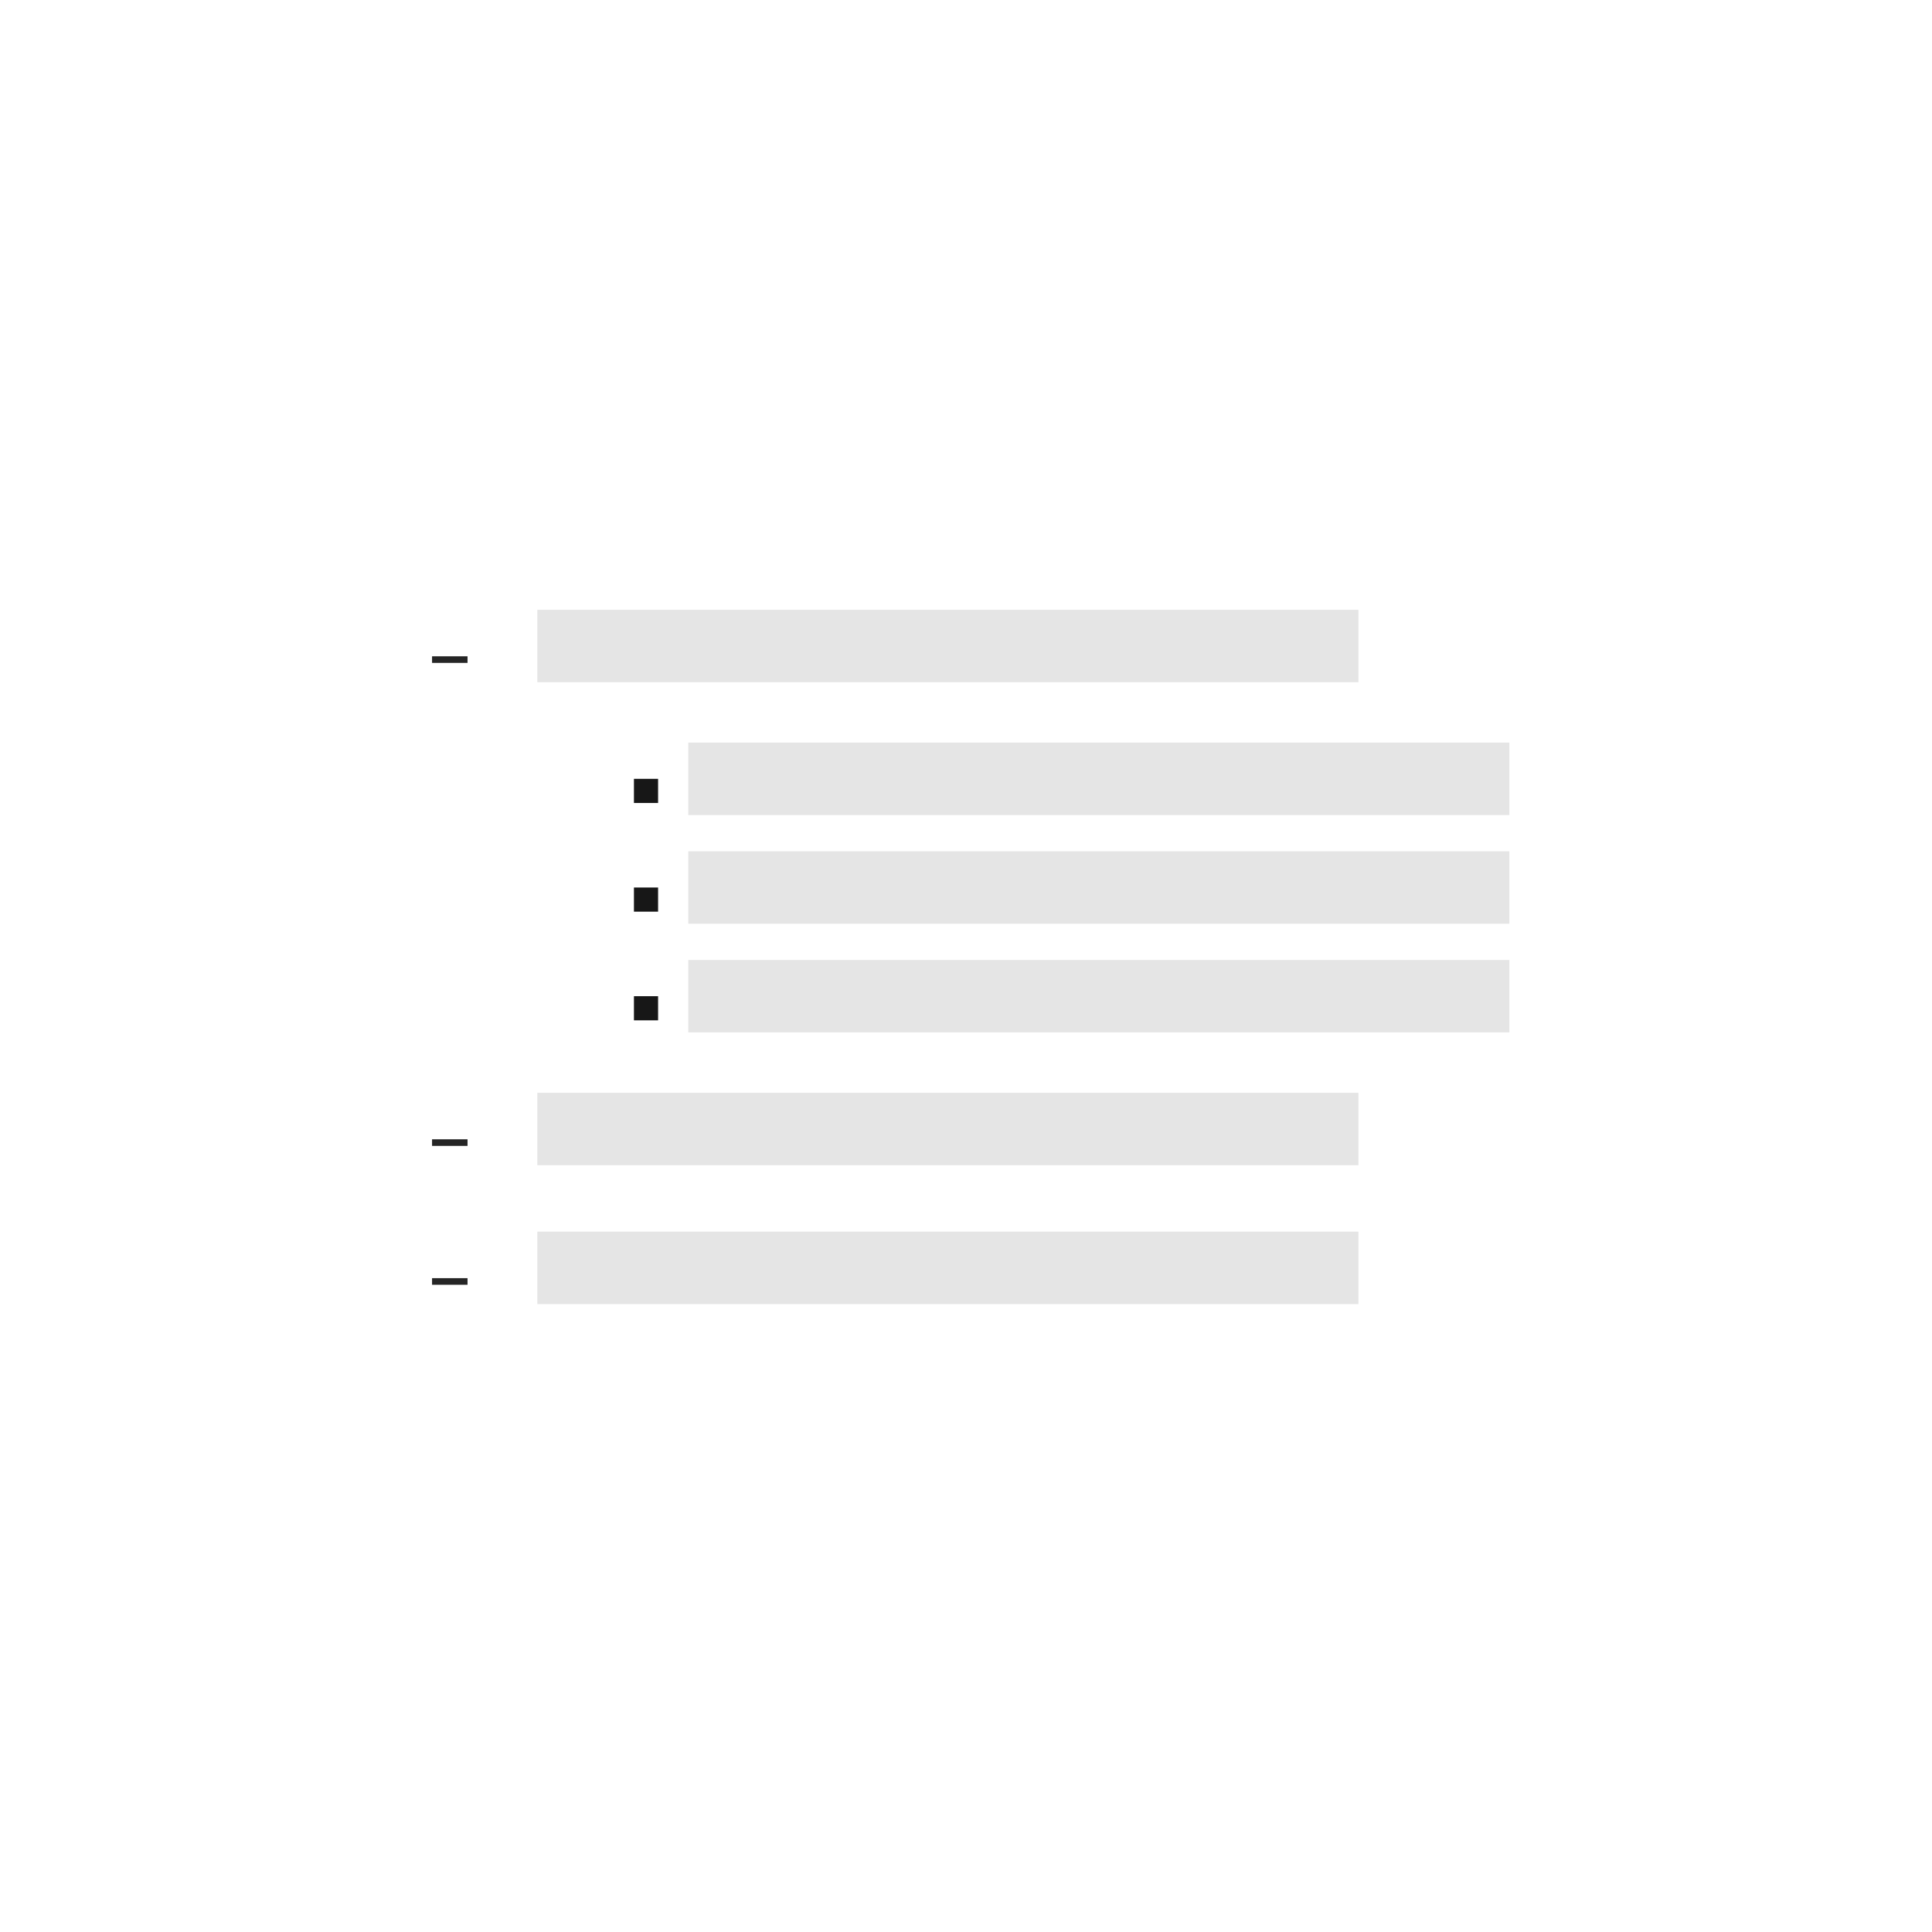
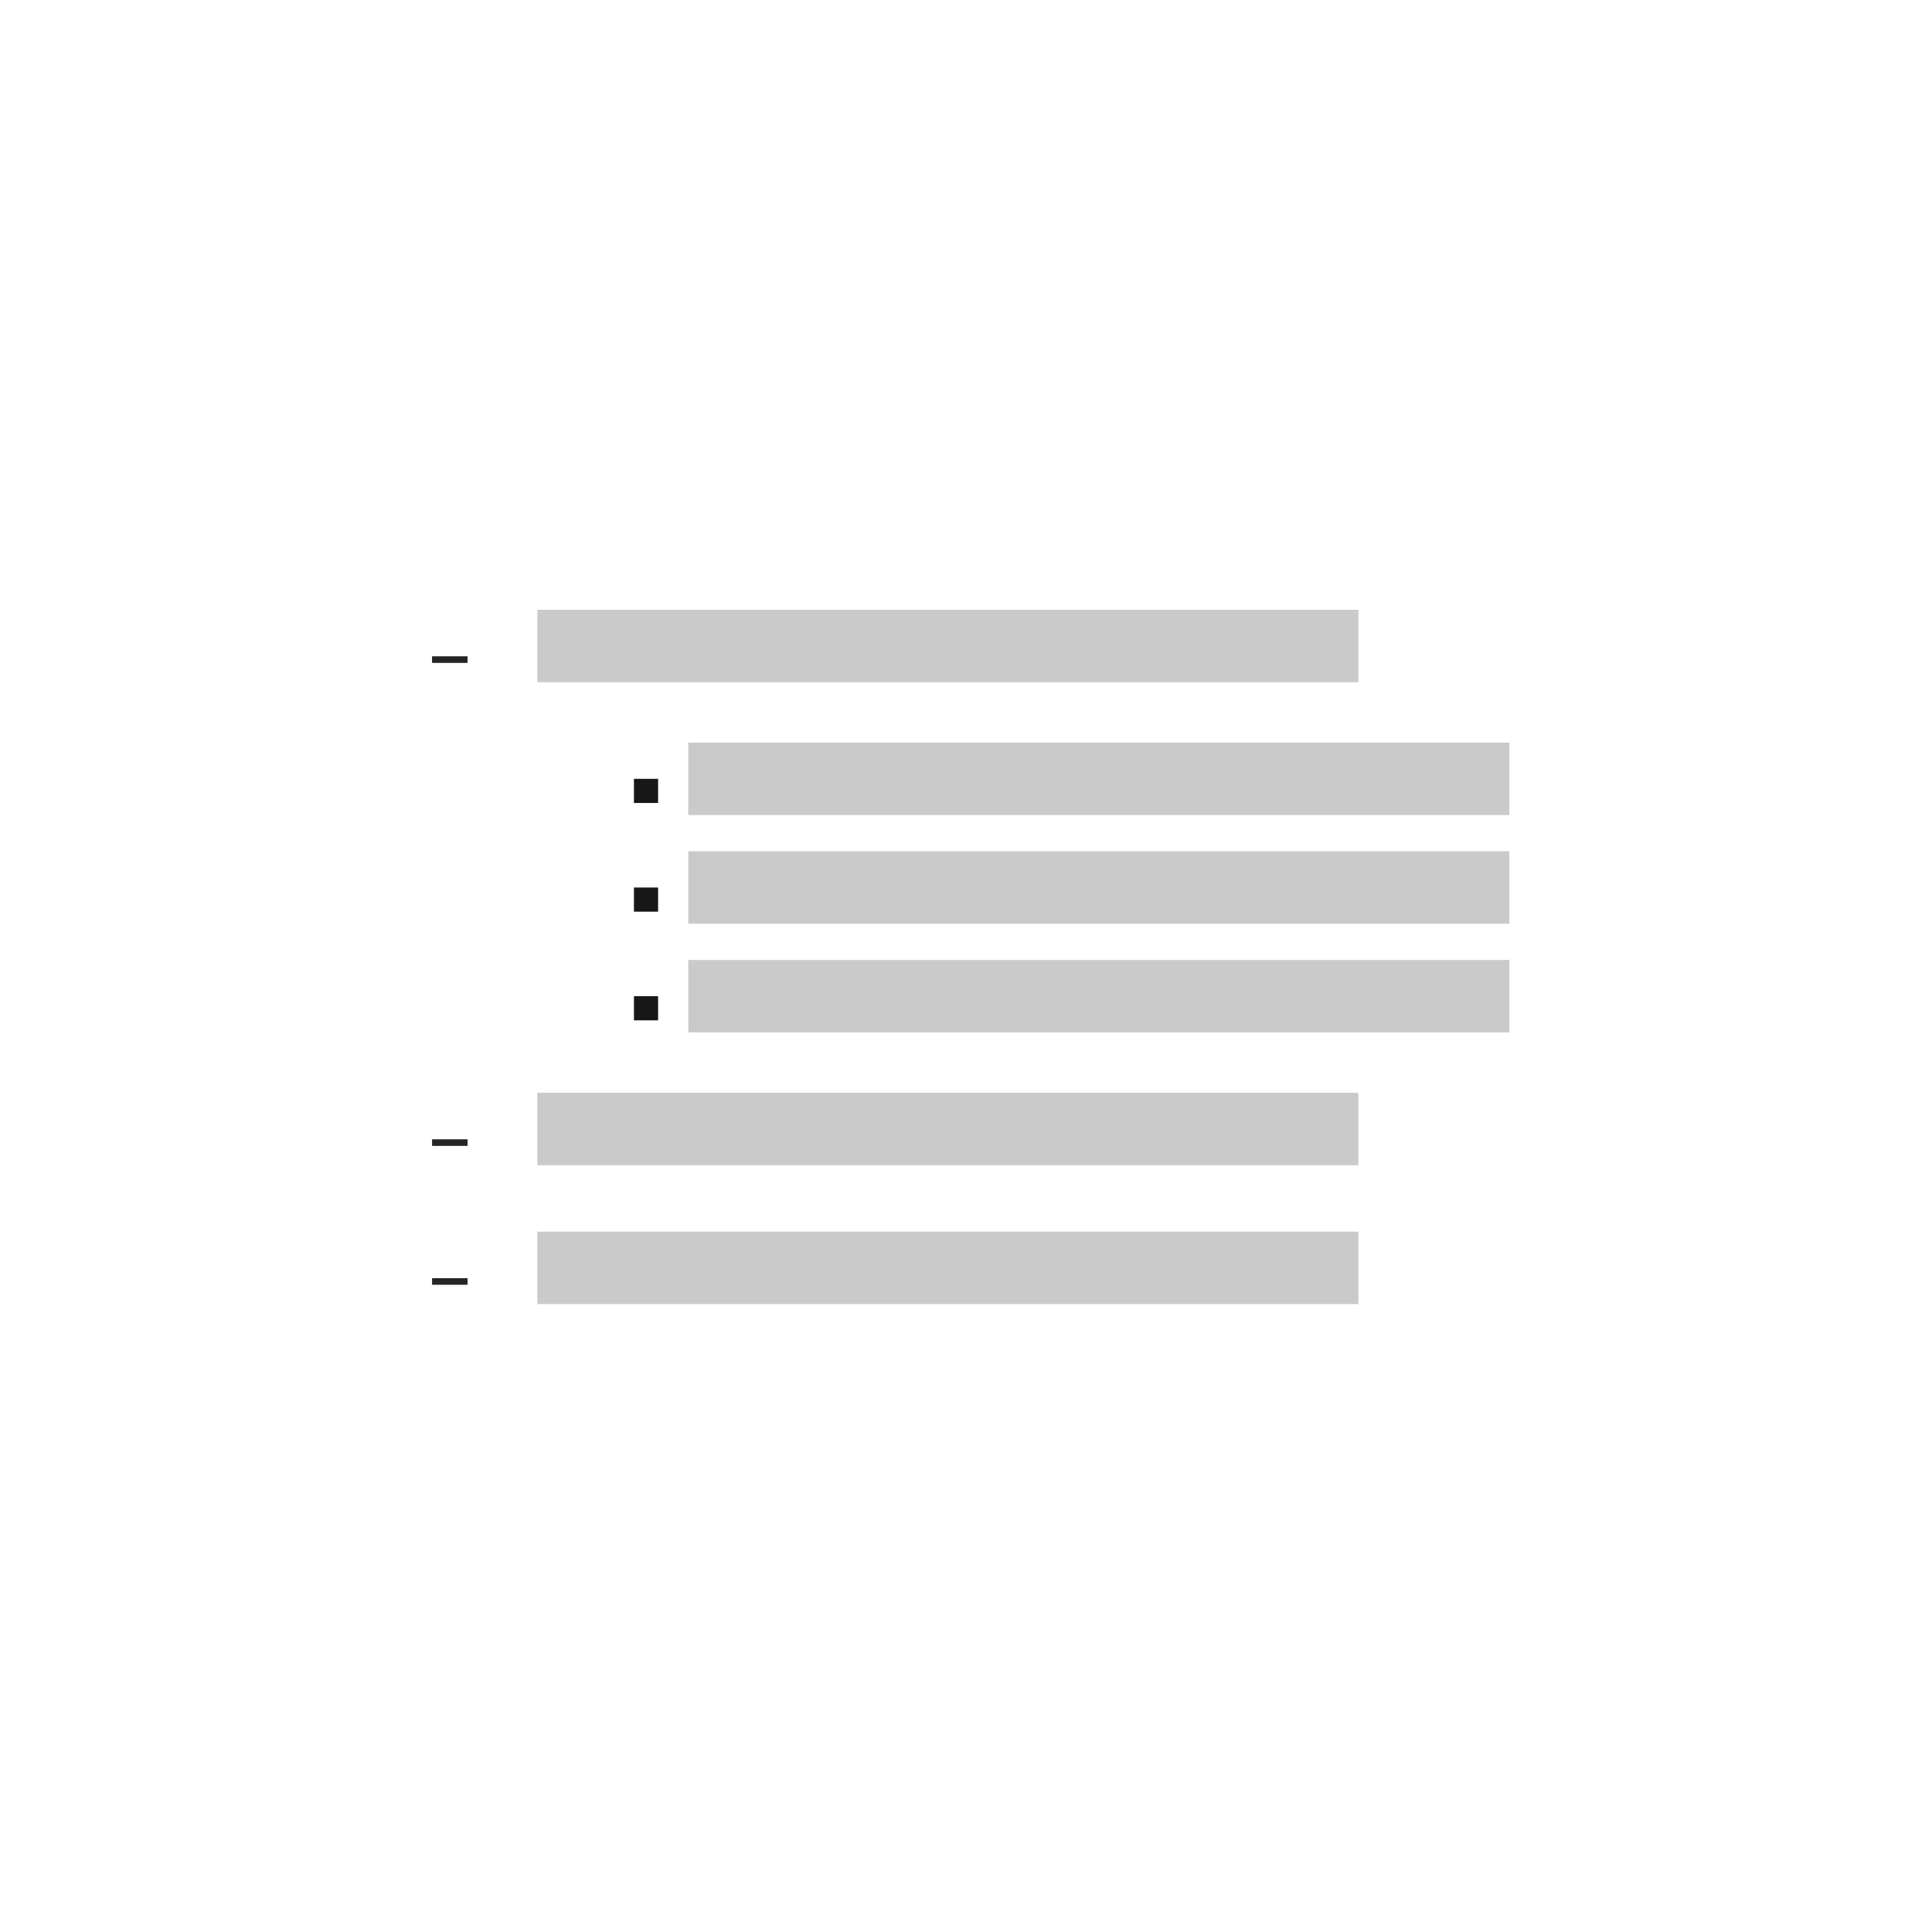
<svg xmlns="http://www.w3.org/2000/svg" width="320px" height="320px" viewBox="0 0 320 320" version="1.1">
  <g id="Artboard" stroke="none" stroke-width="1" fill="none" fill-rule="evenodd">
    <g id="List" transform="translate(71, 99)">
      <text id="–" font-family="IBMPlexSans, IBM Plex Sans" font-size="14" font-weight="normal" line-spacing="20" letter-spacing="0.1" fill="#252525">
        <tspan x="0" y="14">–</tspan>
      </text>
      <text id="–-copy-17" font-family="IBMPlexSans, IBM Plex Sans" font-size="14" font-weight="normal" line-spacing="20" letter-spacing="0.1" fill="#252525">
        <tspan x="0" y="94">–</tspan>
      </text>
      <text id="–-copy-18" font-family="IBMPlexSans, IBM Plex Sans" font-size="14" font-weight="normal" line-spacing="20" letter-spacing="0.1" fill="#252525">
        <tspan x="0" y="117">–</tspan>
      </text>
      <rect id="Rectangle-Copy-3" fill="#171717" x="34" y="30" width="4" height="4" />
      <rect id="Rectangle-Copy-4" fill="#171717" x="34" y="48" width="4" height="4" />
      <rect id="Rectangle-Copy-5" fill="#171717" x="34" y="66" width="4" height="4" />
-       <rect id="Rectangle-3-Copy-18" fill="#E5E5E5" x="18" y="2" width="136" height="12" />
-       <rect id="Rectangle-3-Copy-19" fill="#E5E5E5" x="18" y="82" width="136" height="12" />
-       <rect id="Rectangle-3-Copy-21" fill="#E5E5E5" x="43" y="24" width="136" height="12" />
-       <rect id="Rectangle-3-Copy-20" fill="#E5E5E5" x="18" y="105" width="136" height="12" />
-       <rect id="Rectangle-3-Copy-22" fill="#E5E5E5" x="43" y="42" width="136" height="12" />
-       <rect id="Rectangle-3-Copy-23" fill="#E5E5E5" x="43" y="60" width="136" height="12" />
+       <rect id="Rectangle-3-Copy-18" fill="#CACACA" x="18" y="2" width="136" height="12" />
+       <rect id="Rectangle-3-Copy-19" fill="#CACACA" x="18" y="82" width="136" height="12" />
+       <rect id="Rectangle-3-Copy-21" fill="#CACACA" x="43" y="24" width="136" height="12" />
+       <rect id="Rectangle-3-Copy-20" fill="#CACACA" x="18" y="105" width="136" height="12" />
+       <rect id="Rectangle-3-Copy-22" fill="#CACACA" x="43" y="42" width="136" height="12" />
+       <rect id="Rectangle-3-Copy-23" fill="#CACACA" x="43" y="60" width="136" height="12" />
    </g>
  </g>
</svg>
